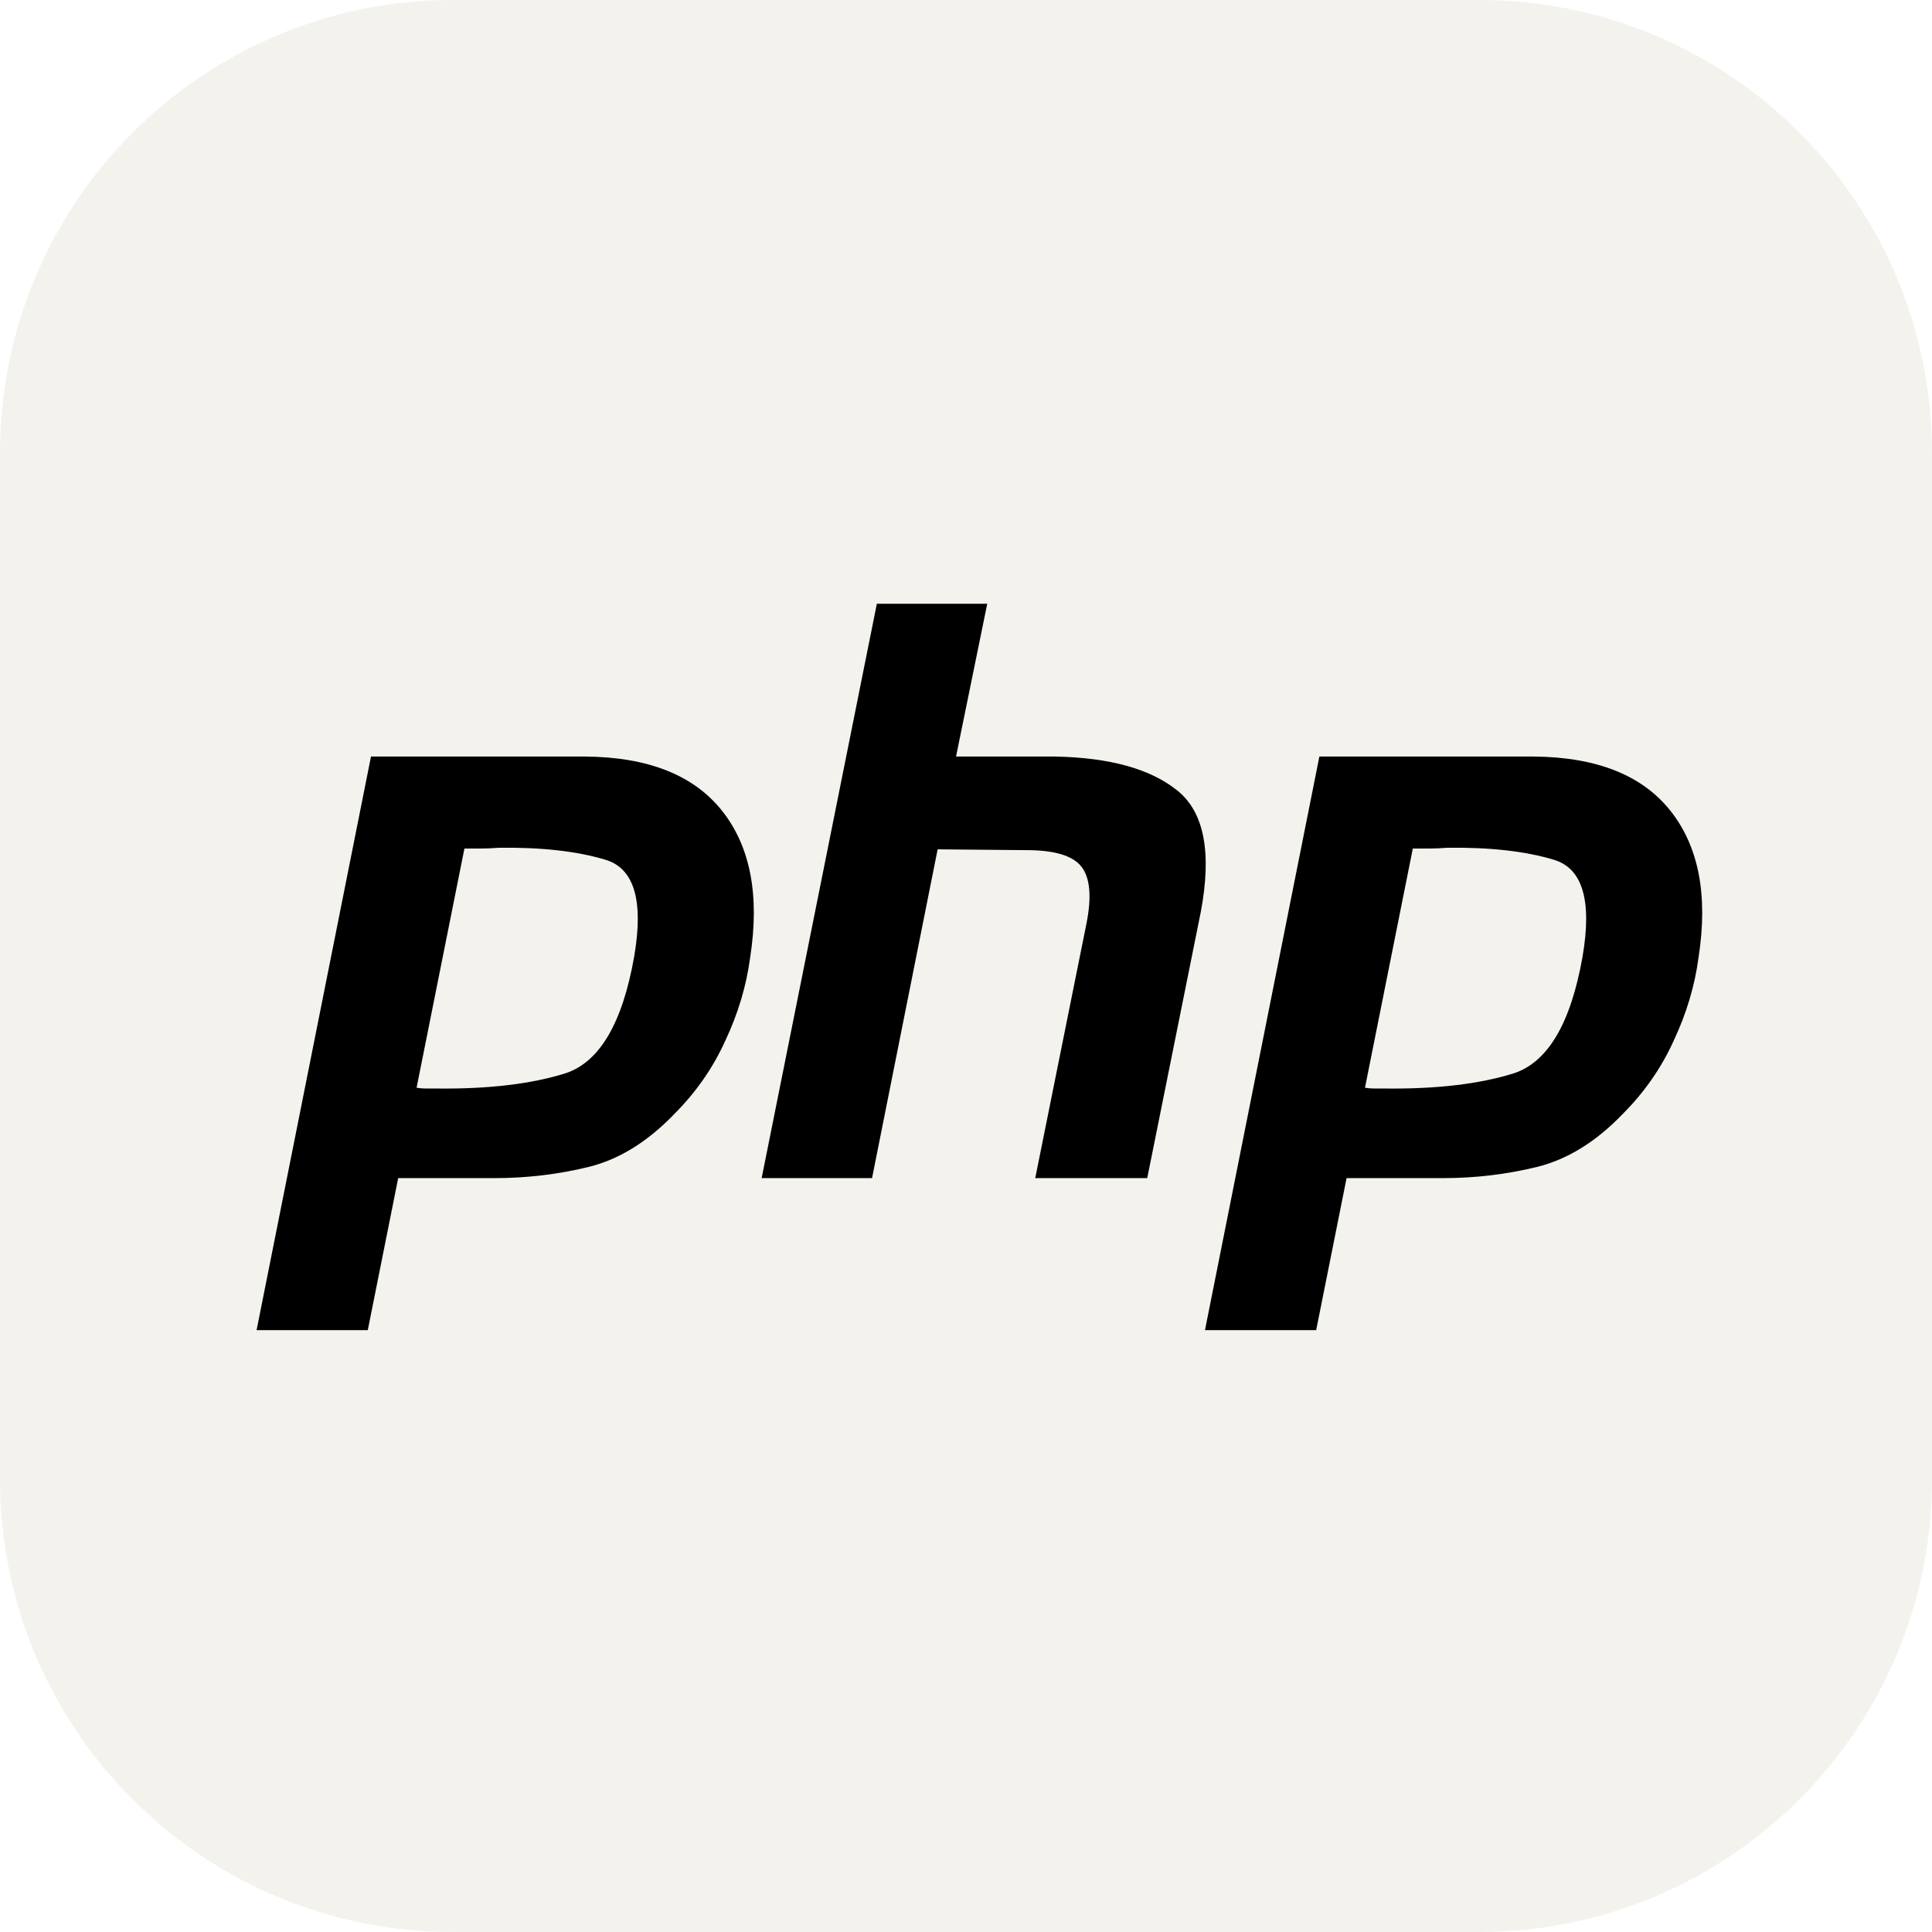
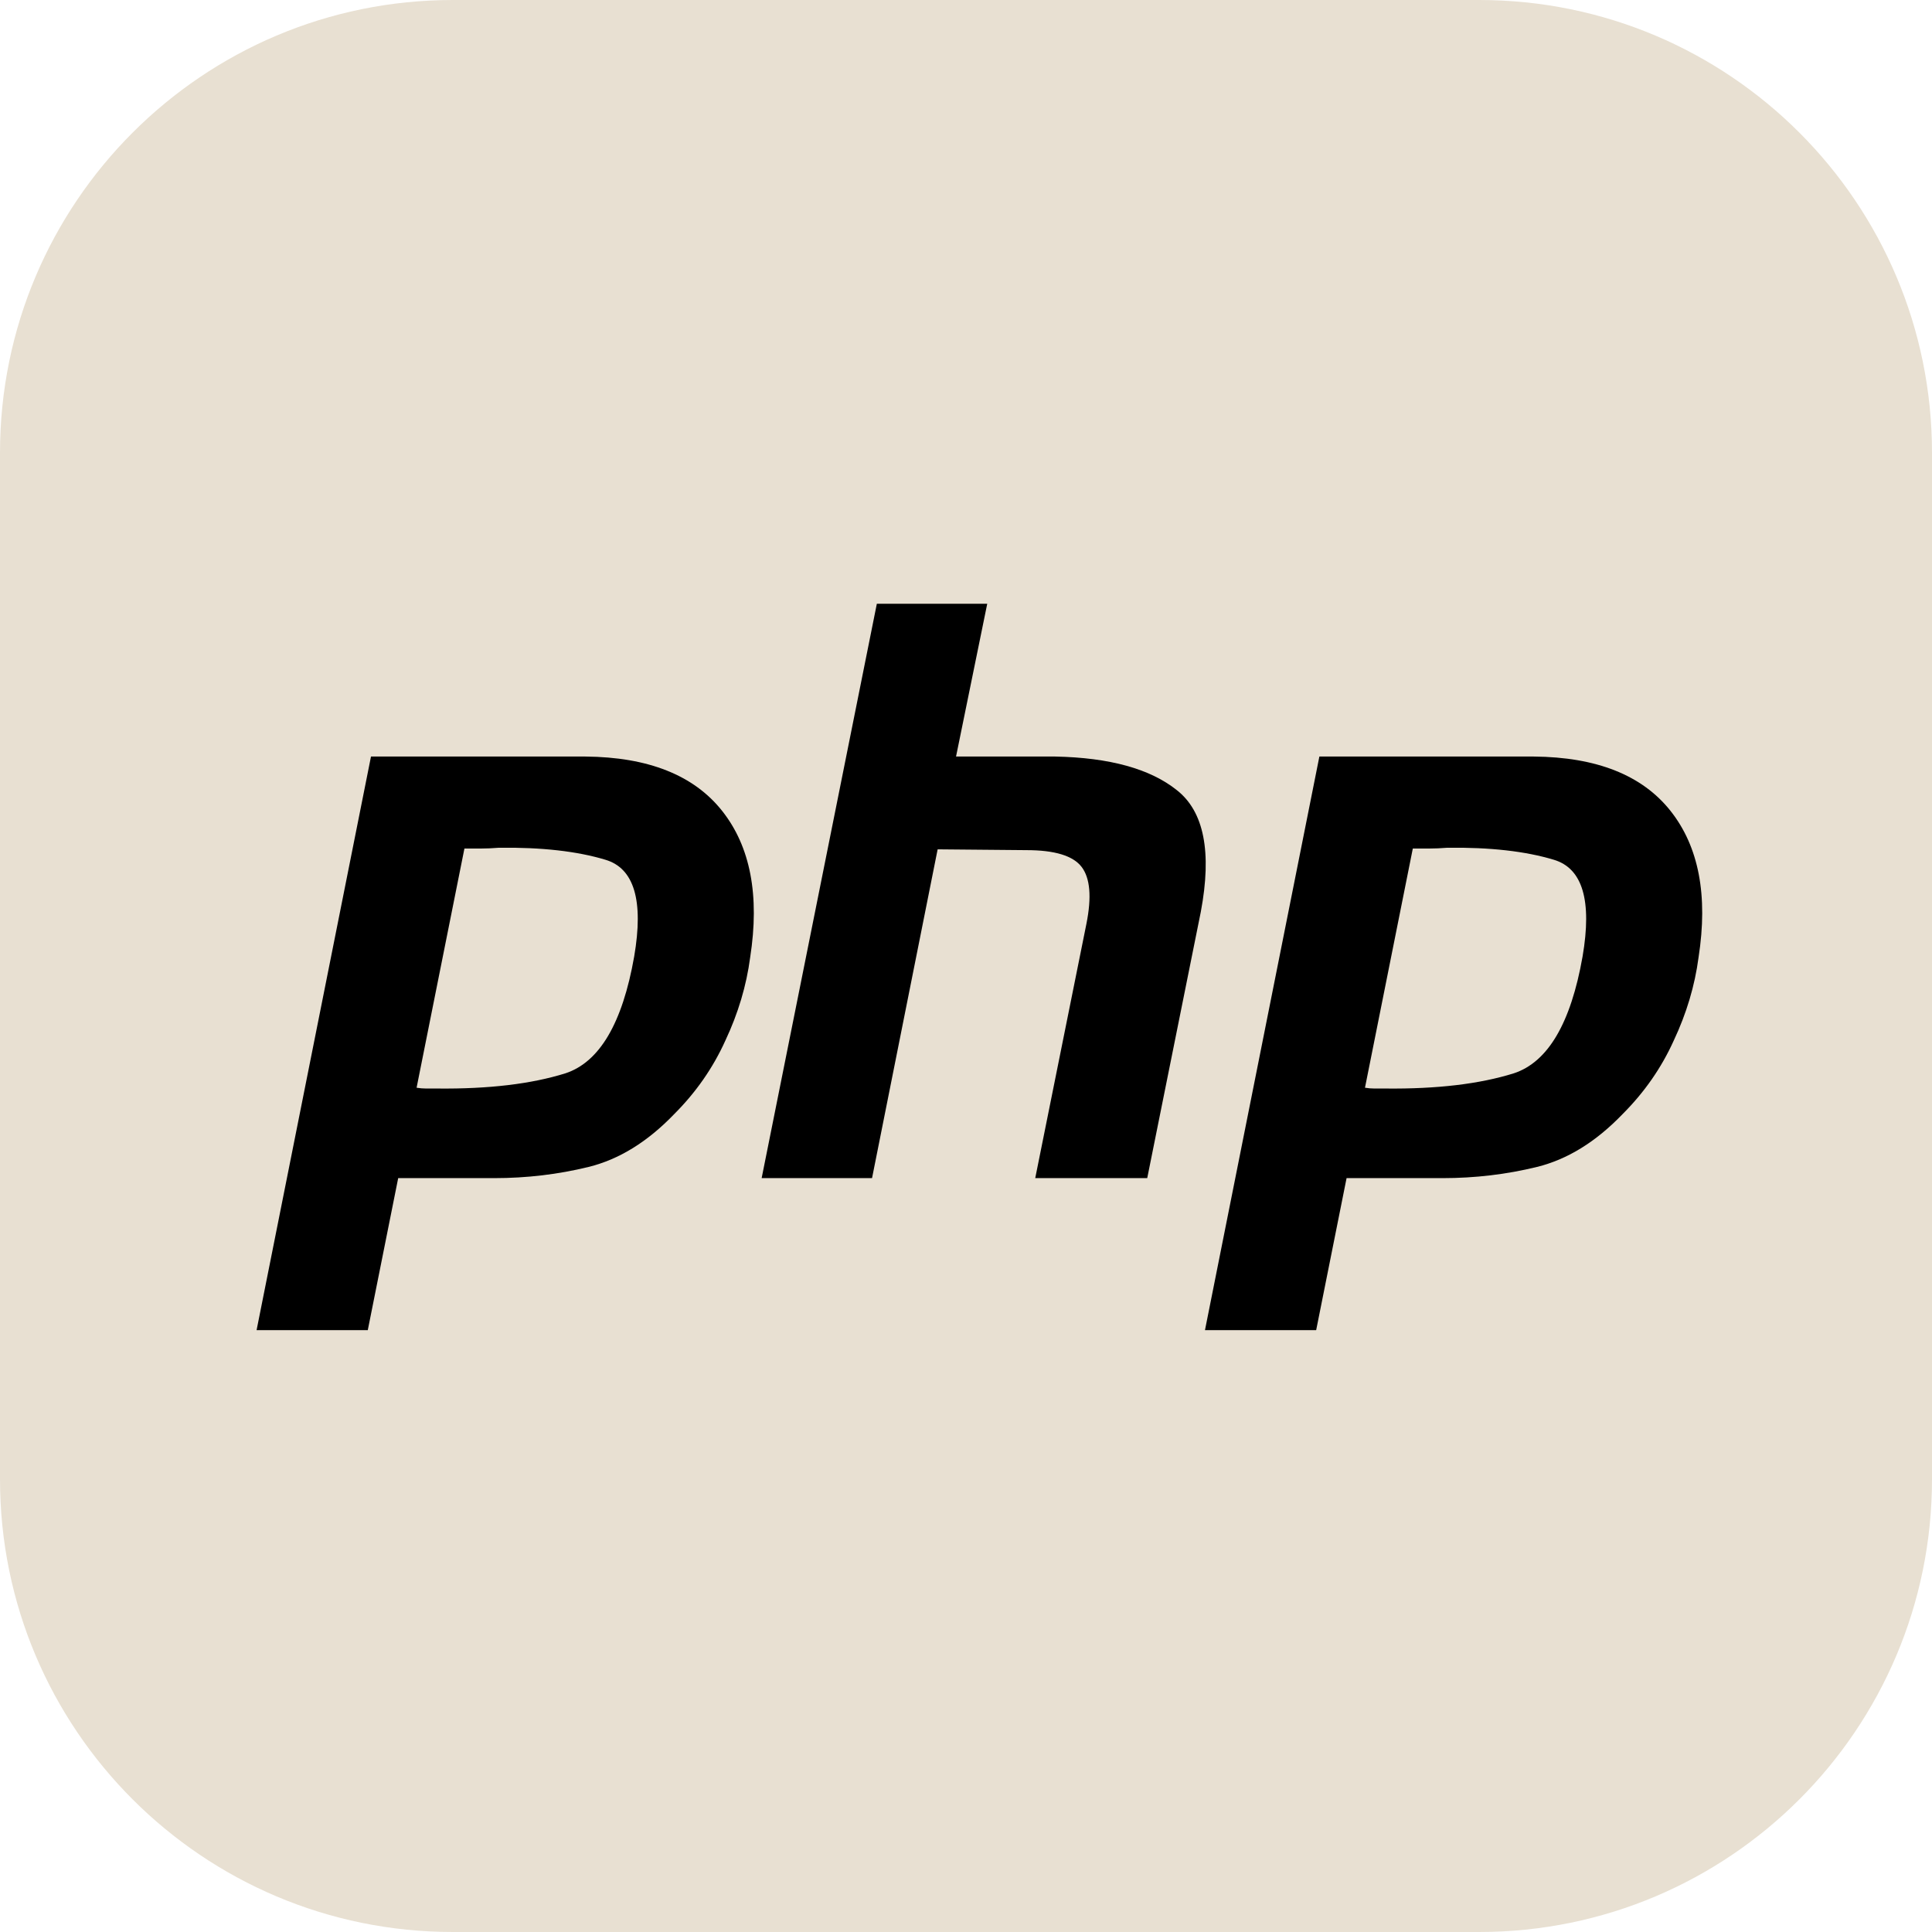
<svg xmlns="http://www.w3.org/2000/svg" width="256" height="256" fill="none" viewBox="0 0 256 256">
-   <rect width="256" height="256" fill="#F4F2ED" rx="60" />
+   <rect width="256" height="256" fill="#E8E0D2" rx="60" />
  <path fill="#000" d="M49.158 100.246H77.566C85.904 100.316 91.946 102.72 95.692 107.454C99.438 112.188 100.674 118.654 99.402 126.852C98.908 130.598 97.812 134.272 96.116 137.876C94.49 141.48 92.23 144.73 89.332 147.628C85.798 151.302 82.018 153.634 77.99 154.624C73.962 155.614 69.792 156.108 65.482 156.108H52.762L48.734 176.248H34L49.158 100.246V100.246ZM61.56 112.33L55.2 144.13C55.624 144.2 56.048 144.236 56.472 144.236C56.966 144.236 57.462 144.236 57.956 144.236C64.74 144.306 70.394 143.636 74.916 142.222C79.438 140.738 82.478 135.58 84.032 126.746C85.304 119.326 84.032 115.05 80.216 113.92C76.47 112.79 71.772 112.26 66.118 112.33C65.27 112.4 64.458 112.436 63.68 112.436C62.974 112.436 62.232 112.436 61.454 112.436L61.56 112.33" />
  <path fill="#000" d="M116.186 80H130.814L126.68 100.246H139.824C147.032 100.388 152.402 101.872 155.936 104.698C159.54 107.524 160.6 112.896 159.116 120.81L152.014 156.108H137.174L143.958 122.4C144.664 118.866 144.452 116.358 143.322 114.874C142.192 113.39 139.754 112.648 136.008 112.648L124.242 112.542L115.55 156.108H100.922L116.186 80Z" />
  <path fill="#000" d="M174.824 100.246H203.232C211.57 100.316 217.612 102.72 221.358 107.454C225.104 112.188 226.34 118.654 225.068 126.852C224.574 130.598 223.478 134.272 221.782 137.876C220.156 141.48 217.896 144.73 214.998 147.628C211.464 151.302 207.684 153.634 203.656 154.624C199.628 155.614 195.458 156.108 191.148 156.108H178.428L174.4 176.248H159.666L174.824 100.246V100.246ZM187.226 112.33L180.866 144.13C181.29 144.2 181.714 144.236 182.138 144.236C182.632 144.236 183.128 144.236 183.622 144.236C190.406 144.306 196.06 143.636 200.582 142.222C205.104 140.738 208.144 135.58 209.698 126.746C210.97 119.326 209.698 115.05 205.882 113.92C202.136 112.79 197.438 112.26 191.784 112.33C190.936 112.4 190.124 112.436 189.346 112.436C188.64 112.436 187.898 112.436 187.12 112.436L187.226 112.33" />
</svg>
